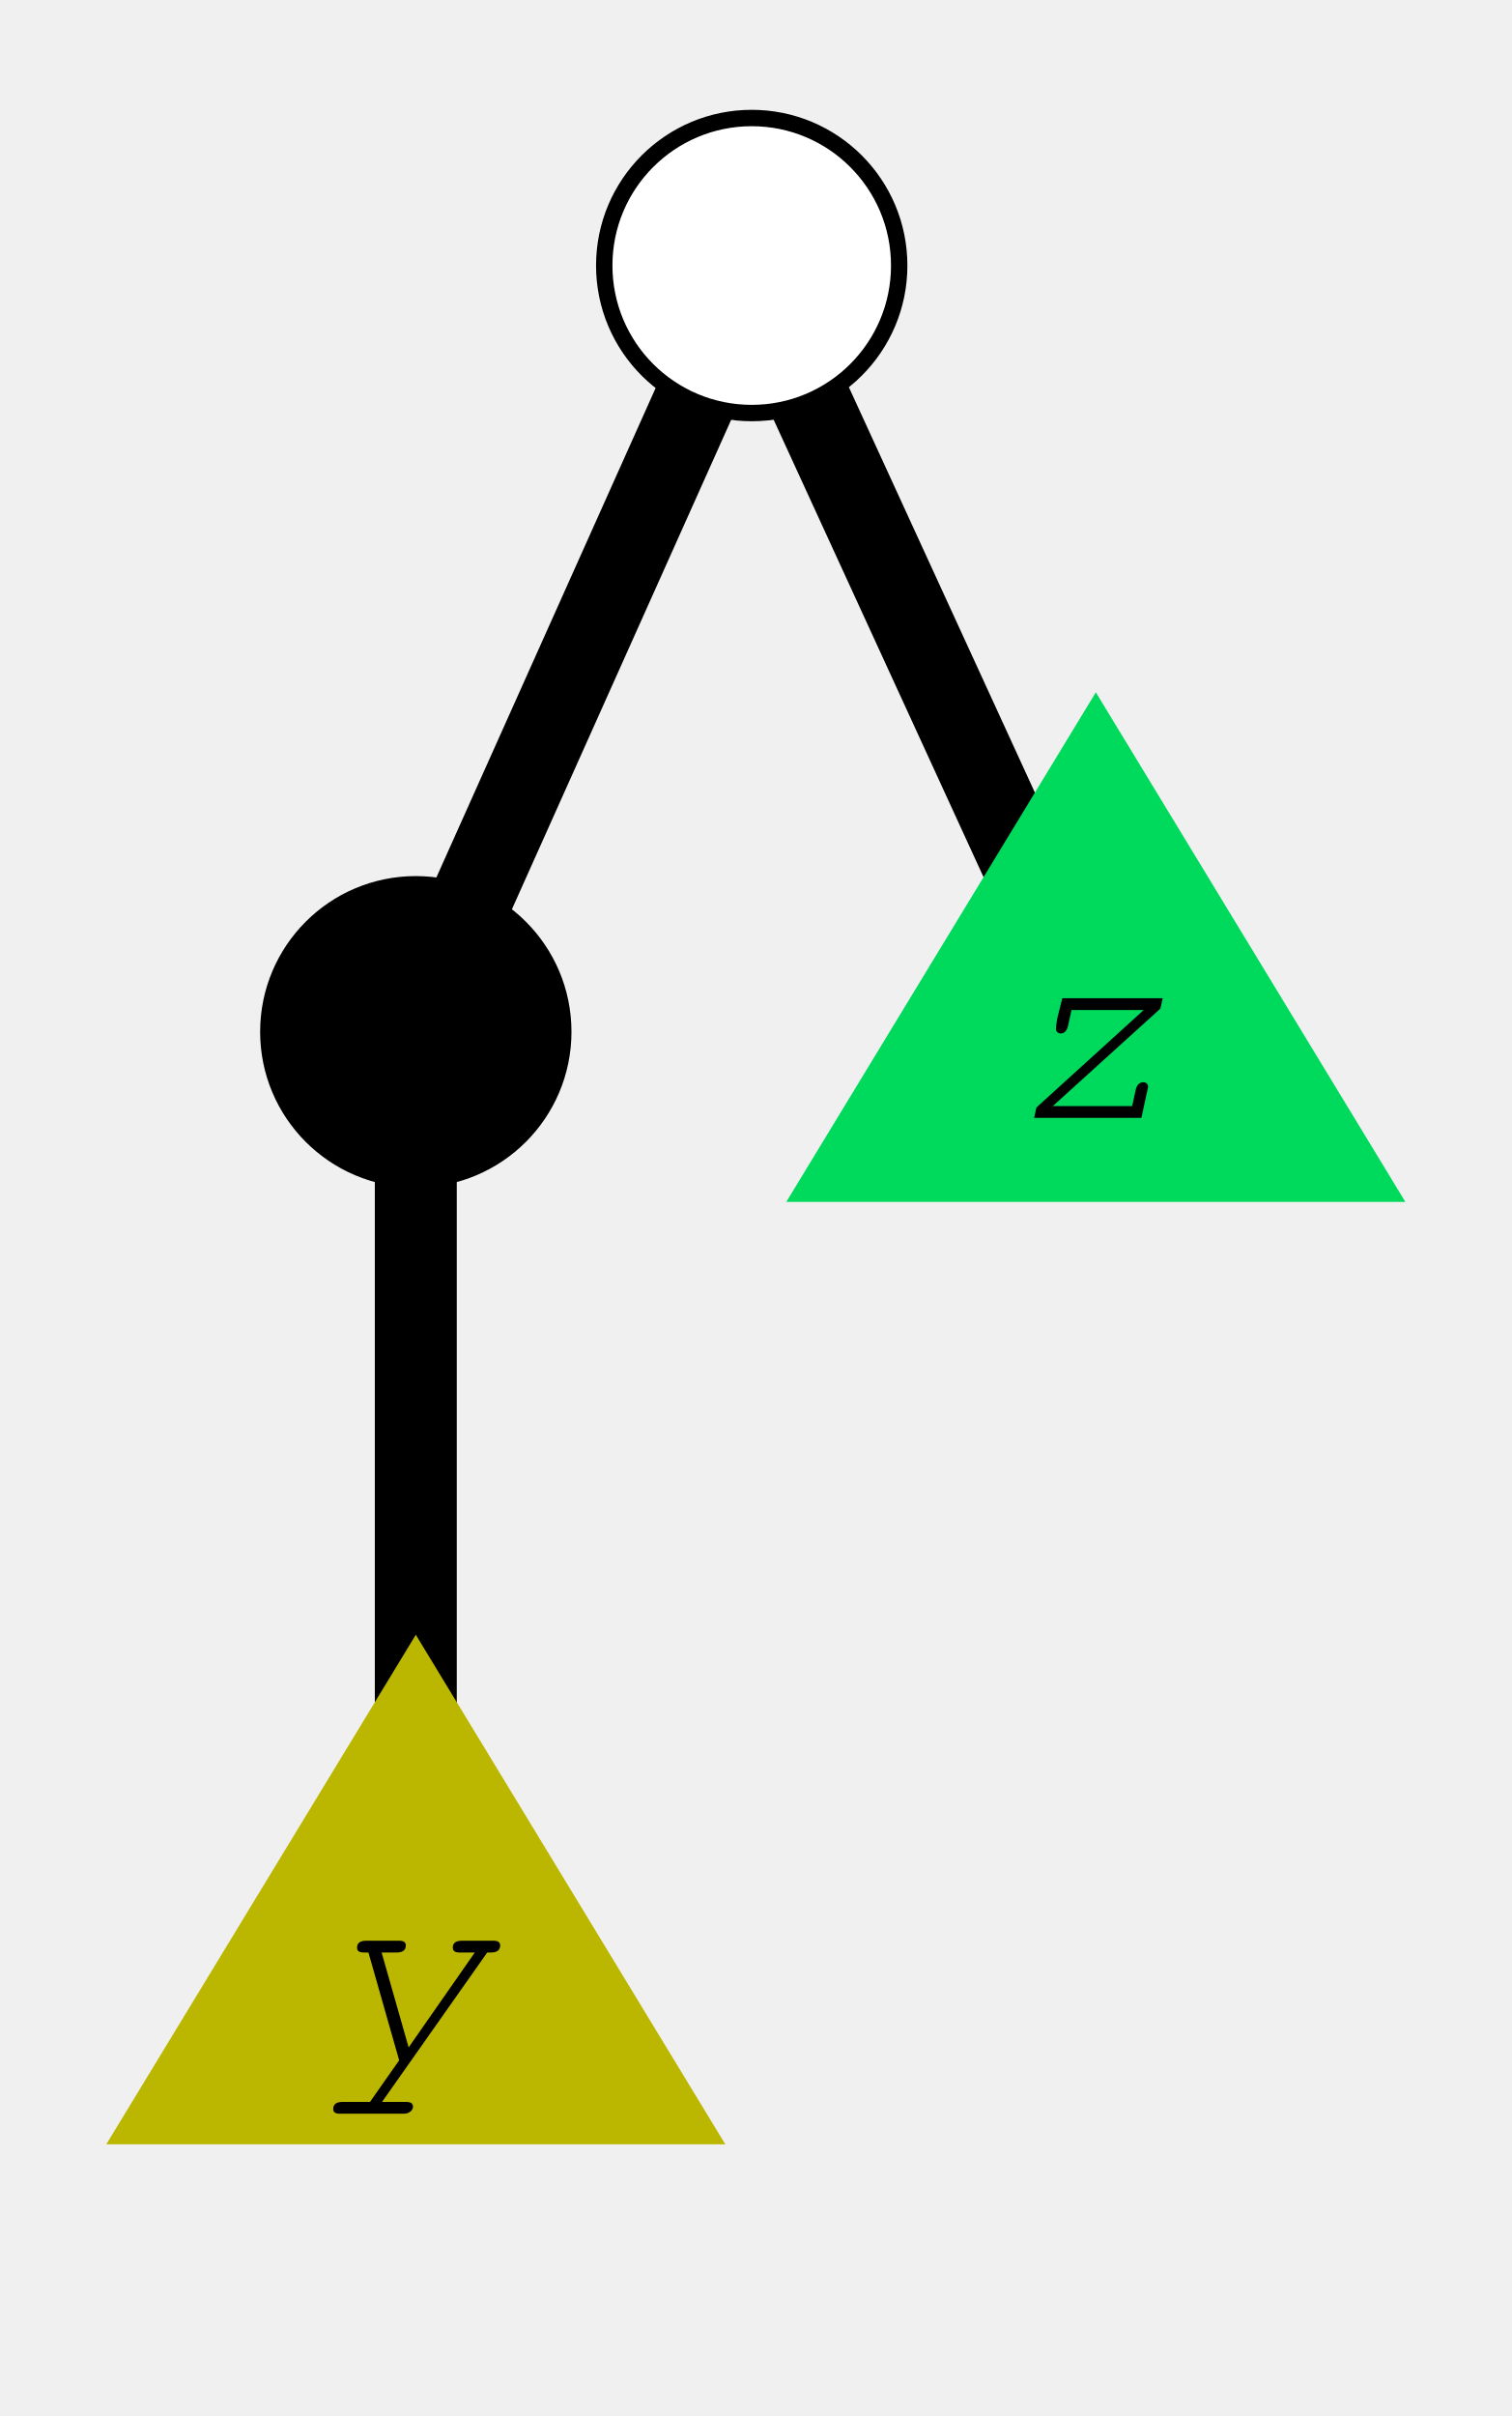
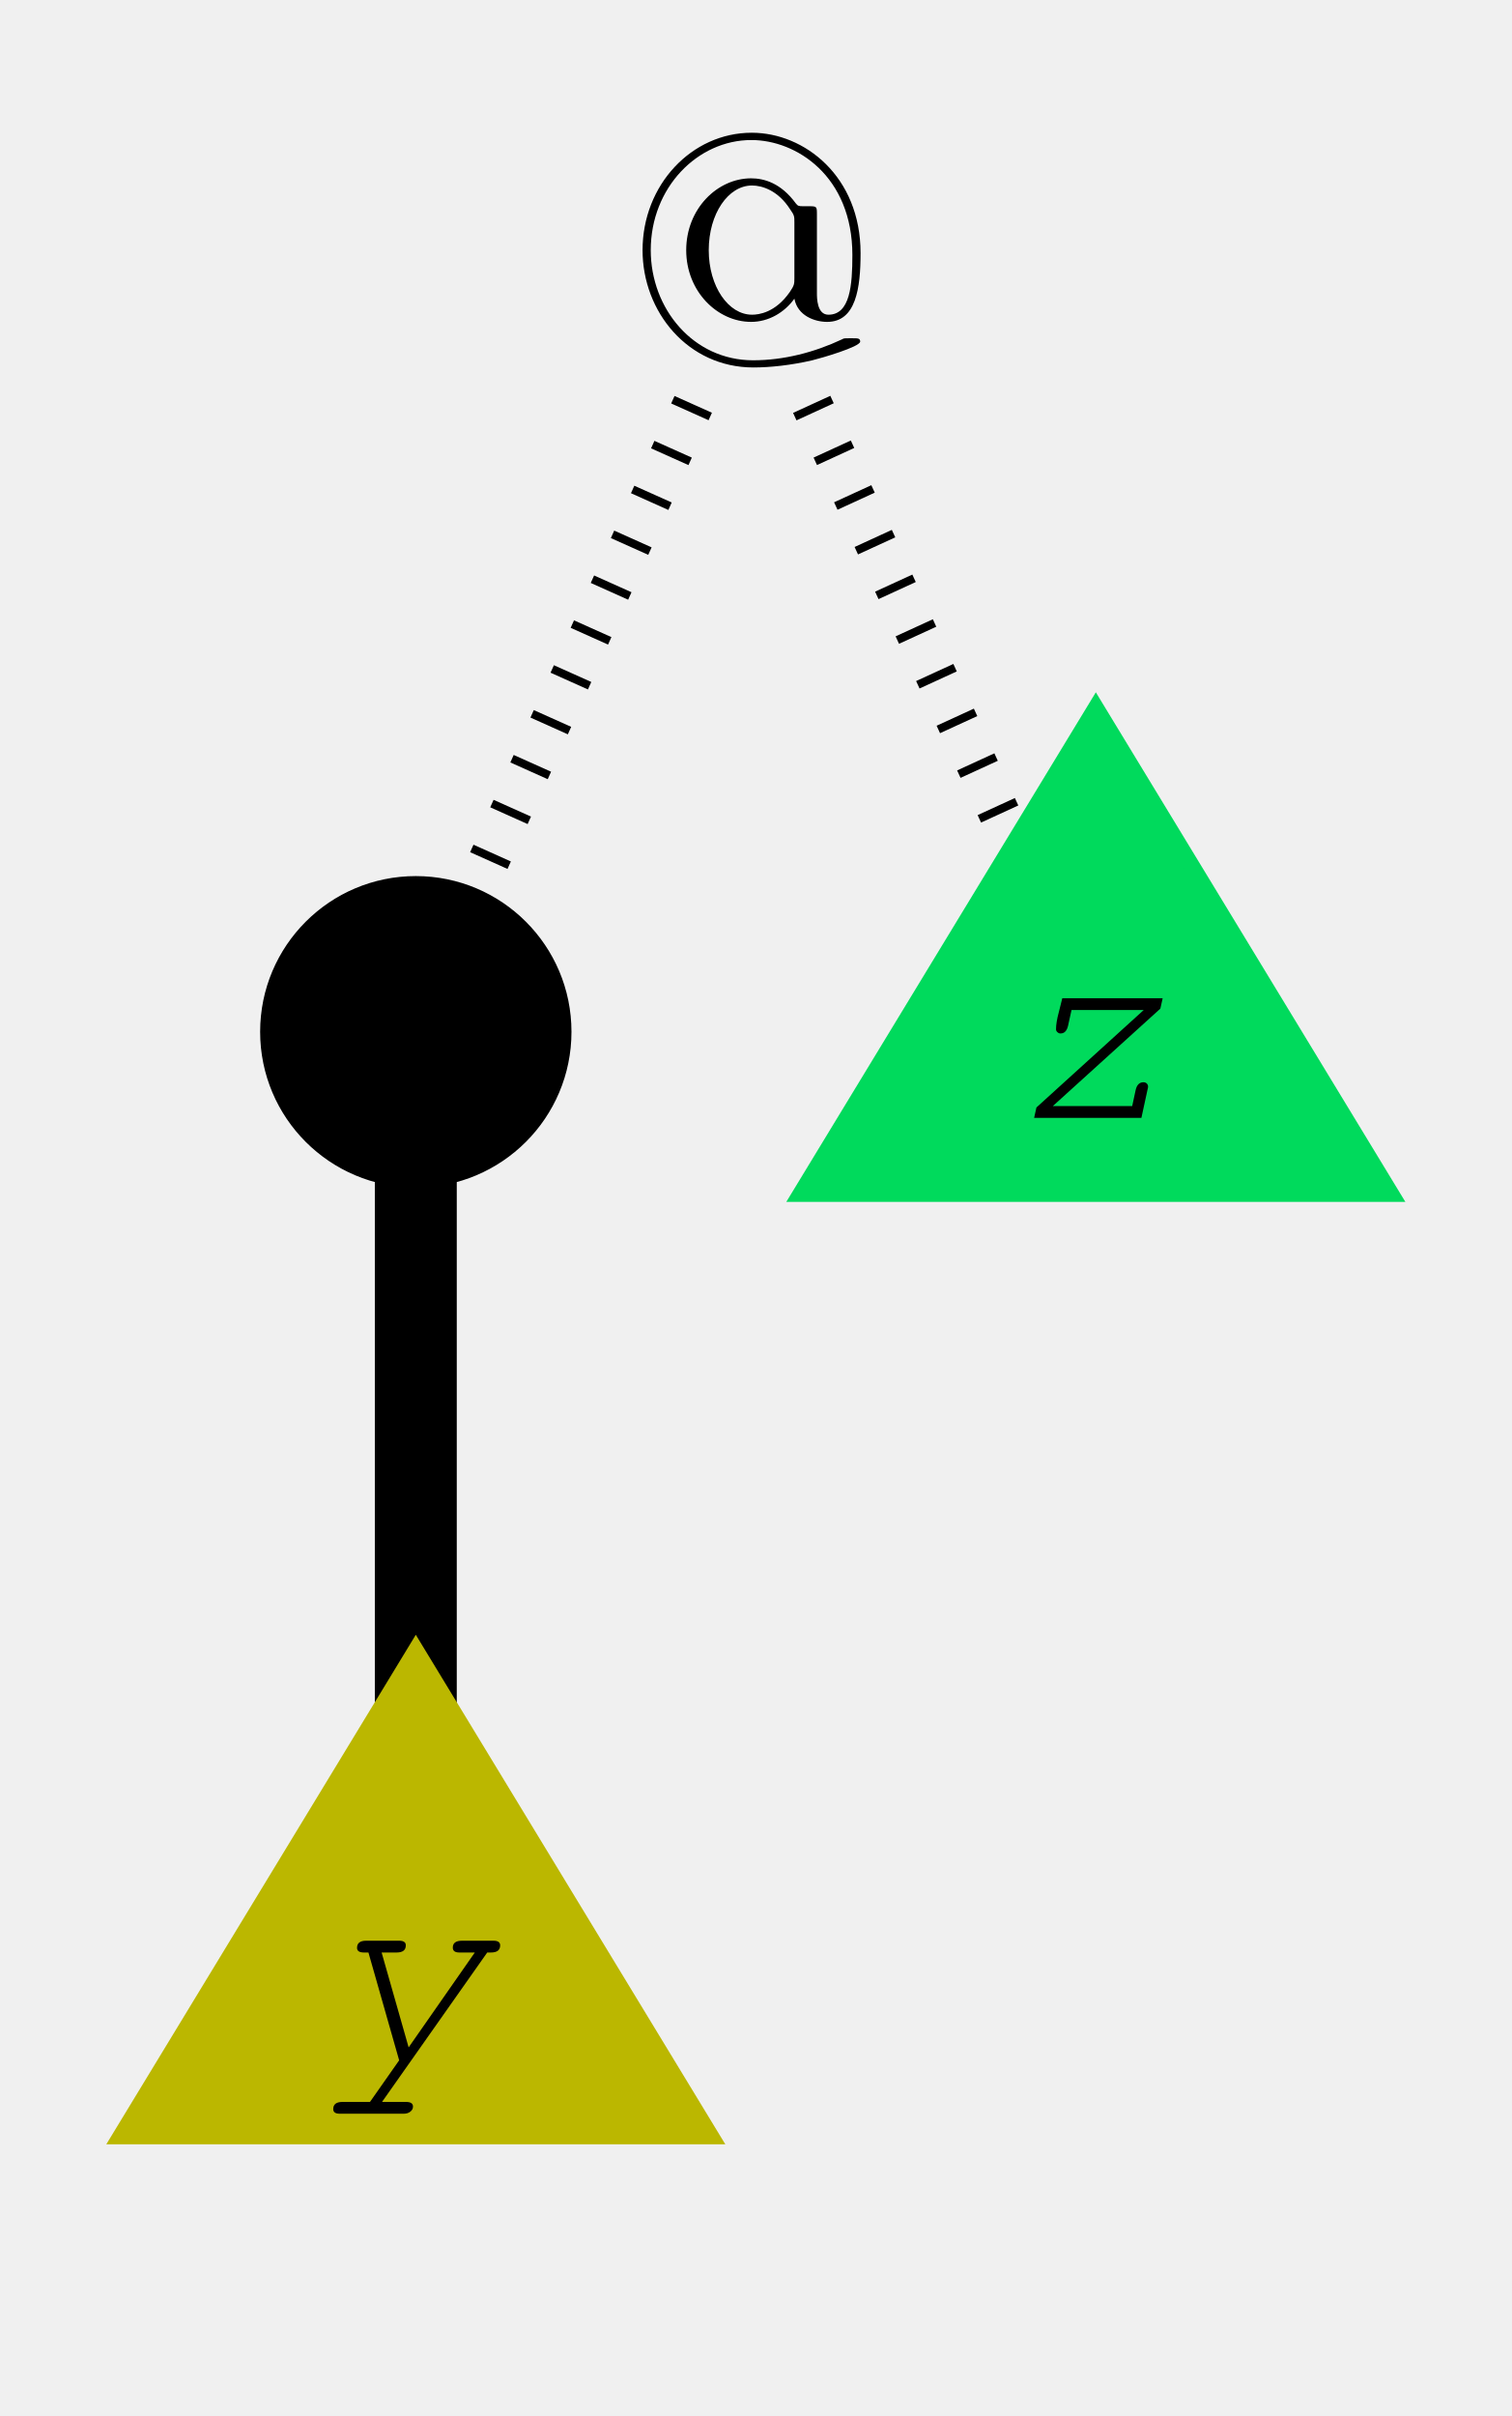
<svg xmlns="http://www.w3.org/2000/svg" width="92pt" height="147pt" viewBox="0.00 0.00 183.80 294.80">
  <g id="graph0" class="graph" transform="scale(1 1) rotate(0) translate(14.4 280.4)">
    <g id="edge1" class="edge">
-       <path fill="none" stroke="black" stroke-width="10" d="M77,-247C77,-247 36,-155.5 36,-155.5" />
+       <path fill="none" stroke="black" stroke-width="5" stroke-dasharray="1,5" d="M69.86,-231.06C62.33,-214.27 50.55,-187.98 43.06,-171.26" />
    </g>
    <g id="edge3" class="edge">
-       <path fill="none" stroke="black" stroke-width="10" d="M77,-247C77,-247 119,-155.5 119,-155.5" />
+       <path fill="none" stroke="black" stroke-width="5" stroke-dasharray="1,5" d="M84.32,-231.06C91.08,-216.32 101.21,-194.25 108.78,-177.77" />
    </g>
    <g id="edge2" class="edge">
      <path fill="none" stroke="black" stroke-width="10" d="M36,-153.5C36,-153.5 36,-40.5 36,-40.5" />
    </g>
    <g id="node1" class="node">
-       <ellipse fill="white" stroke="black" stroke-width="2" cx="77" cy="-248" rx="18" ry="18" />
+       <ellipse fill="none" stroke="transparent" stroke-width="2" cx="77" cy="-248" rx="18" ry="18" />
+       <text text-anchor="middle" x="77" y="-236" font-family="math" font-size="40.00">@</text>
    </g>
    <g id="node2" class="node">
      <ellipse fill="black" stroke="black" stroke-width="2" cx="36" cy="-154.5" rx="18" ry="18" />
    </g>
    <g id="node3" class="node">
      <polygon fill="#bbb700" stroke="#bbb700" stroke-width="2" points="36,-79 0,-19.75 72,-19.75 36,-79" />
      <text text-anchor="middle" x="36" y="-29" font-family="monospace" font-size="35.00">𝑦</text>
    </g>
    <g id="node4" class="node">
      <polygon fill="#00da5c" stroke="#00da5c" stroke-width="2" points="119,-194 83,-134.75 155,-134.75 119,-194" />
      <text text-anchor="middle" x="119" y="-144" font-family="monospace" font-size="35.00">𝑧</text>
    </g>
  </g>
</svg>
